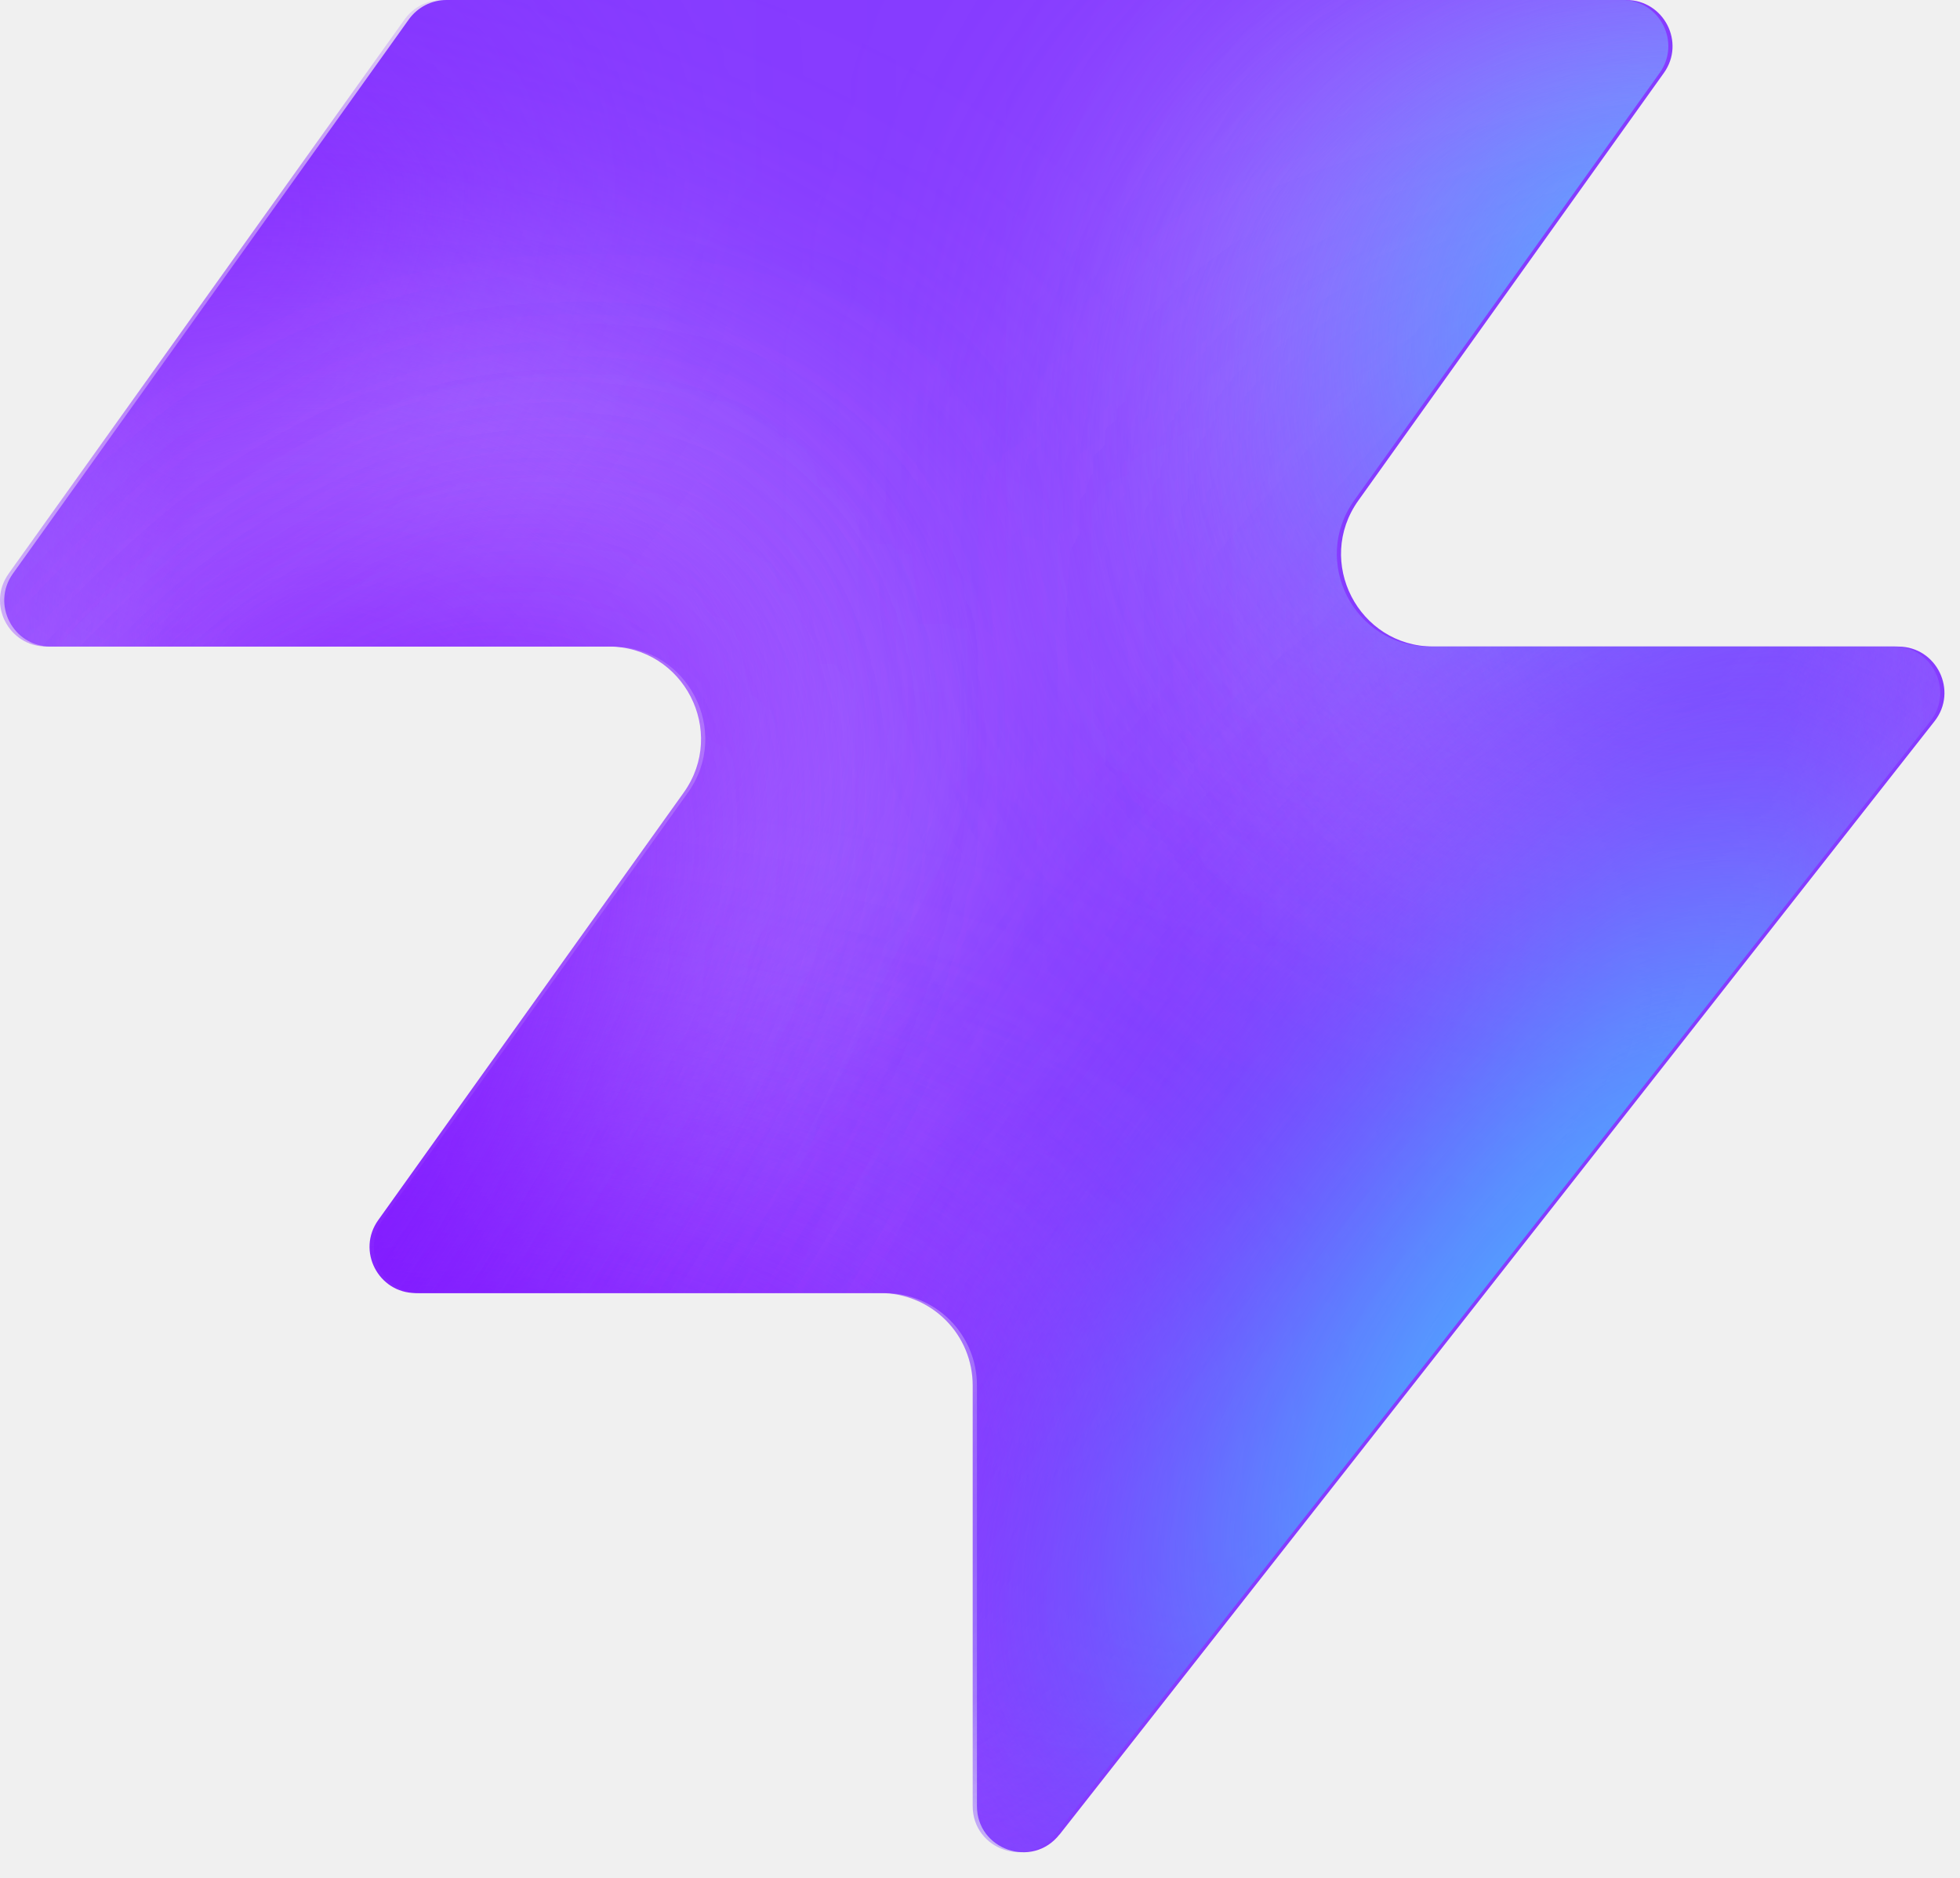
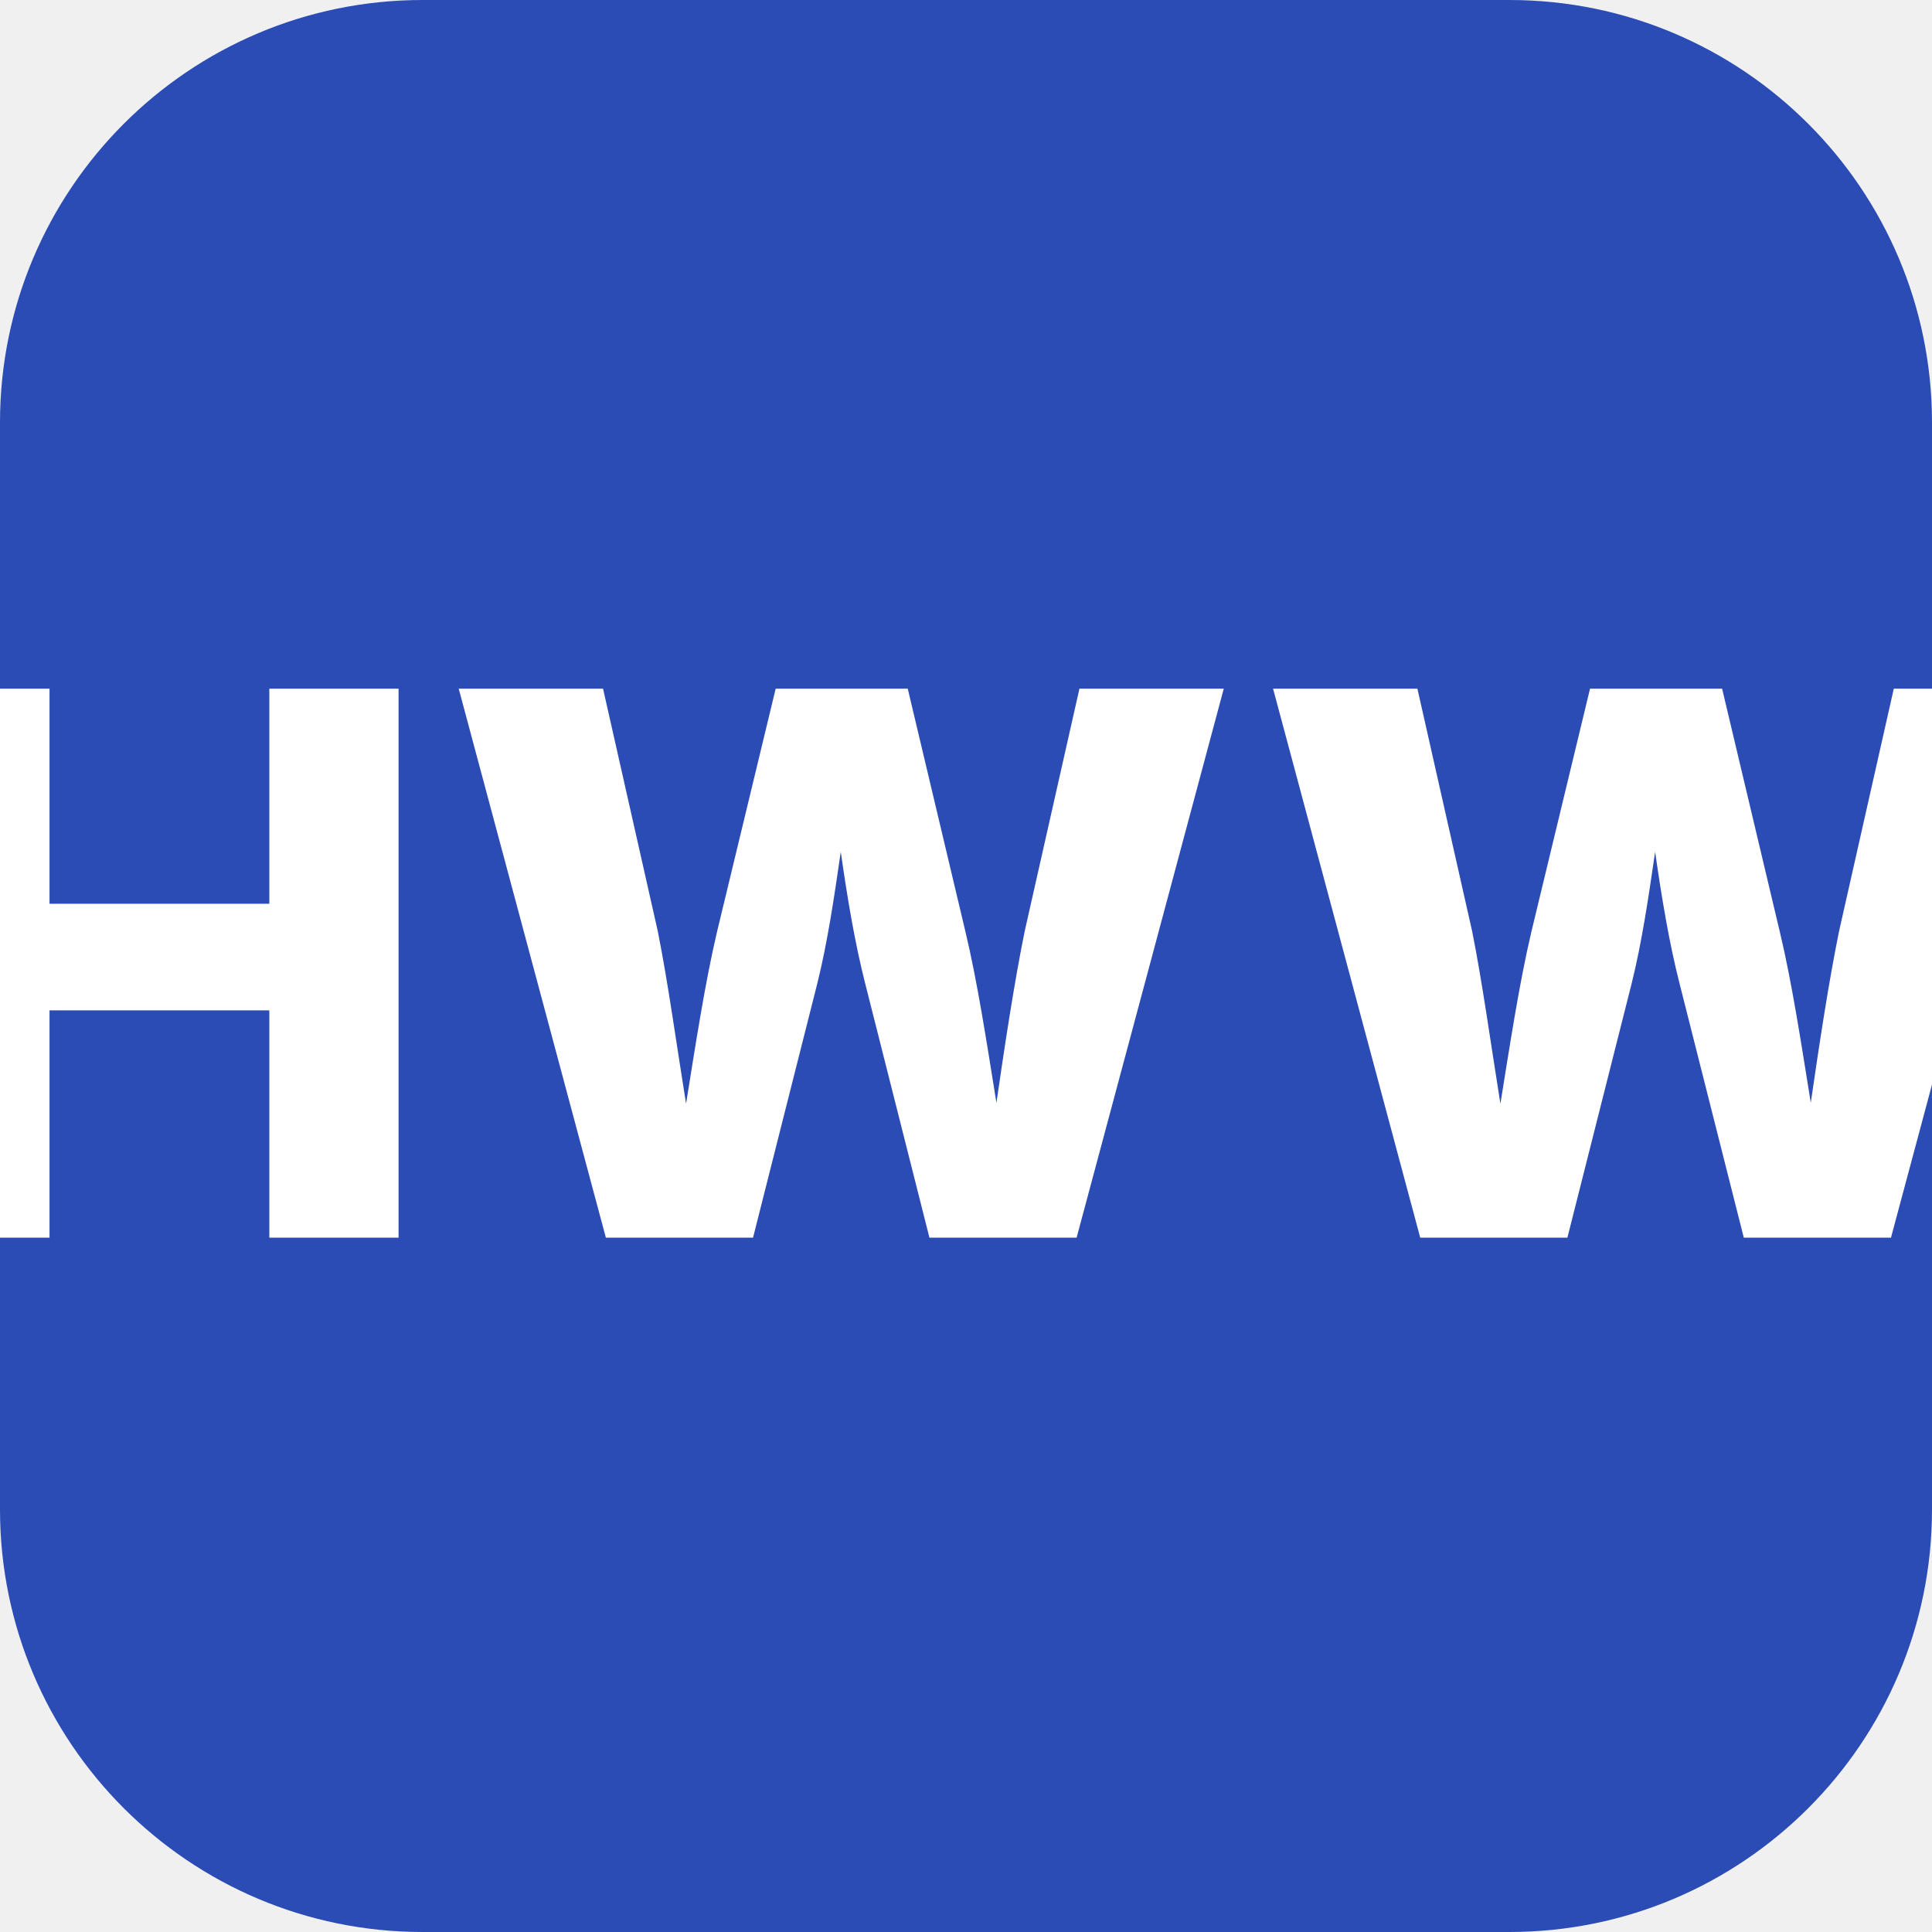
- <svg xmlns="http://www.w3.org/2000/svg" width="48" height="46" fill="none" viewBox="0 0 48 46">
-   <path fill="#863bff" d="M25.946 44.938c-.664.845-2.021.375-2.021-.698V33.937a2.26 2.26 0 0 0-2.262-2.262H10.287c-.92 0-1.456-1.04-.92-1.788l7.48-10.471c1.07-1.497 0-3.578-1.842-3.578H1.237c-.92 0-1.456-1.04-.92-1.788L10.013.474c.214-.297.556-.474.92-.474h28.894c.92 0 1.456 1.04.92 1.788l-7.48 10.471c-1.07 1.498 0 3.579 1.842 3.579h11.377c.943 0 1.473 1.088.89 1.83L25.947 44.94z" style="fill:#863bff;fill:color(display-p3 .525 .23 1);fill-opacity:1" />
-   <mask id="a" width="48" height="46" x="0" y="0" maskUnits="userSpaceOnUse" style="mask-type:alpha">
-     <path fill="#000" d="M25.842 44.938c-.664.844-2.021.375-2.021-.698V33.937a2.26 2.26 0 0 0-2.262-2.262H10.183c-.92 0-1.456-1.04-.92-1.788l7.48-10.471c1.07-1.498 0-3.579-1.842-3.579H1.133c-.92 0-1.456-1.04-.92-1.787L9.91.473c.214-.297.556-.474.92-.474h28.894c.92 0 1.456 1.04.92 1.788l-7.48 10.471c-1.07 1.498 0 3.578 1.842 3.578h11.377c.943 0 1.473 1.088.89 1.832L25.843 44.94z" style="fill:#000;fill-opacity:1" />
-   </mask>
-   <g mask="url(#a)">
-     <g filter="url(#b)">
-       <ellipse cx="5.508" cy="14.704" fill="#ede6ff" rx="5.508" ry="14.704" style="fill:#ede6ff;fill:color(display-p3 .927 .903 1);fill-opacity:1" transform="matrix(.00324 1 1 -.00324 -4.47 31.516)" />
-     </g>
-     <g filter="url(#c)">
-       <ellipse cx="10.399" cy="29.851" fill="#ede6ff" rx="10.399" ry="29.851" style="fill:#ede6ff;fill:color(display-p3 .927 .903 1);fill-opacity:1" transform="matrix(.00324 1 1 -.00324 -39.328 7.883)" />
-     </g>
-     <g filter="url(#d)">
-       <ellipse cx="5.508" cy="30.487" fill="#7e14ff" rx="5.508" ry="30.487" style="fill:#7e14ff;fill:color(display-p3 .492 .077 1);fill-opacity:1" transform="rotate(89.814 -25.913 -14.639)scale(1 -1)" />
-     </g>
-     <g filter="url(#e)">
-       <ellipse cx="5.508" cy="30.599" fill="#7e14ff" rx="5.508" ry="30.599" style="fill:#7e14ff;fill:color(display-p3 .492 .077 1);fill-opacity:1" transform="rotate(89.814 -32.644 -3.334)scale(1 -1)" />
-     </g>
-     <g filter="url(#f)">
-       <ellipse cx="5.508" cy="30.599" fill="#7e14ff" rx="5.508" ry="30.599" style="fill:#7e14ff;fill:color(display-p3 .492 .077 1);fill-opacity:1" transform="matrix(.00324 1 1 -.00324 -34.34 30.47)" />
-     </g>
-     <g filter="url(#g)">
-       <ellipse cx="14.072" cy="22.078" fill="#ede6ff" rx="14.072" ry="22.078" style="fill:#ede6ff;fill:color(display-p3 .927 .903 1);fill-opacity:1" transform="rotate(93.35 24.506 48.493)scale(-1 1)" />
-     </g>
-     <g filter="url(#h)">
-       <ellipse cx="3.47" cy="21.501" fill="#7e14ff" rx="3.47" ry="21.501" style="fill:#7e14ff;fill:color(display-p3 .492 .077 1);fill-opacity:1" transform="rotate(89.009 28.708 47.59)scale(-1 1)" />
-     </g>
-     <g filter="url(#i)">
-       <ellipse cx="3.47" cy="21.501" fill="#7e14ff" rx="3.47" ry="21.501" style="fill:#7e14ff;fill:color(display-p3 .492 .077 1);fill-opacity:1" transform="rotate(89.009 28.708 47.59)scale(-1 1)" />
-     </g>
-     <g filter="url(#j)">
-       <ellipse cx=".387" cy="8.972" fill="#7e14ff" rx="4.407" ry="29.108" style="fill:#7e14ff;fill:color(display-p3 .492 .077 1);fill-opacity:1" transform="rotate(39.51 .387 8.972)" />
-     </g>
-     <g filter="url(#k)">
-       <ellipse cx="47.523" cy="-6.092" fill="#7e14ff" rx="4.407" ry="29.108" style="fill:#7e14ff;fill:color(display-p3 .492 .077 1);fill-opacity:1" transform="rotate(37.892 47.523 -6.092)" />
-     </g>
-     <g filter="url(#l)">
-       <ellipse cx="41.412" cy="6.333" fill="#47bfff" rx="5.971" ry="9.665" style="fill:#47bfff;fill:color(display-p3 .28 .748 1);fill-opacity:1" transform="rotate(37.892 41.412 6.333)" />
-     </g>
-     <g filter="url(#m)">
-       <ellipse cx="-1.879" cy="38.332" fill="#7e14ff" rx="4.407" ry="29.108" style="fill:#7e14ff;fill:color(display-p3 .492 .077 1);fill-opacity:1" transform="rotate(37.892 -1.88 38.332)" />
-     </g>
-     <g filter="url(#n)">
-       <ellipse cx="-1.879" cy="38.332" fill="#7e14ff" rx="4.407" ry="29.108" style="fill:#7e14ff;fill:color(display-p3 .492 .077 1);fill-opacity:1" transform="rotate(37.892 -1.88 38.332)" />
-     </g>
-     <g filter="url(#o)">
-       <ellipse cx="35.651" cy="29.907" fill="#7e14ff" rx="4.407" ry="29.108" style="fill:#7e14ff;fill:color(display-p3 .492 .077 1);fill-opacity:1" transform="rotate(37.892 35.651 29.907)" />
-     </g>
-     <g filter="url(#p)">
-       <ellipse cx="38.418" cy="32.4" fill="#47bfff" rx="5.971" ry="15.297" style="fill:#47bfff;fill:color(display-p3 .28 .748 1);fill-opacity:1" transform="rotate(37.892 38.418 32.4)" />
-     </g>
-   </g>
-   <defs>
-     <filter id="b" width="60.045" height="41.654" x="-19.77" y="16.149" color-interpolation-filters="sRGB" filterUnits="userSpaceOnUse">
-       <feFlood flood-opacity="0" result="BackgroundImageFix" />
-       <feBlend in="SourceGraphic" in2="BackgroundImageFix" result="shape" />
-       <feGaussianBlur result="effect1_foregroundBlur_2002_17158" stdDeviation="7.659" />
-     </filter>
-     <filter id="c" width="90.34" height="51.437" x="-54.613" y="-7.533" color-interpolation-filters="sRGB" filterUnits="userSpaceOnUse">
-       <feFlood flood-opacity="0" result="BackgroundImageFix" />
-       <feBlend in="SourceGraphic" in2="BackgroundImageFix" result="shape" />
-       <feGaussianBlur result="effect1_foregroundBlur_2002_17158" stdDeviation="7.659" />
-     </filter>
-     <filter id="d" width="79.355" height="29.4" x="-49.64" y="2.03" color-interpolation-filters="sRGB" filterUnits="userSpaceOnUse">
-       <feFlood flood-opacity="0" result="BackgroundImageFix" />
-       <feBlend in="SourceGraphic" in2="BackgroundImageFix" result="shape" />
-       <feGaussianBlur result="effect1_foregroundBlur_2002_17158" stdDeviation="4.596" />
-     </filter>
-     <filter id="e" width="79.579" height="29.4" x="-45.045" y="20.029" color-interpolation-filters="sRGB" filterUnits="userSpaceOnUse">
-       <feFlood flood-opacity="0" result="BackgroundImageFix" />
-       <feBlend in="SourceGraphic" in2="BackgroundImageFix" result="shape" />
-       <feGaussianBlur result="effect1_foregroundBlur_2002_17158" stdDeviation="4.596" />
-     </filter>
-     <filter id="f" width="79.579" height="29.4" x="-43.513" y="21.178" color-interpolation-filters="sRGB" filterUnits="userSpaceOnUse">
-       <feFlood flood-opacity="0" result="BackgroundImageFix" />
-       <feBlend in="SourceGraphic" in2="BackgroundImageFix" result="shape" />
-       <feGaussianBlur result="effect1_foregroundBlur_2002_17158" stdDeviation="4.596" />
-     </filter>
-     <filter id="g" width="74.749" height="58.852" x="15.756" y="-17.901" color-interpolation-filters="sRGB" filterUnits="userSpaceOnUse">
-       <feFlood flood-opacity="0" result="BackgroundImageFix" />
-       <feBlend in="SourceGraphic" in2="BackgroundImageFix" result="shape" />
-       <feGaussianBlur result="effect1_foregroundBlur_2002_17158" stdDeviation="7.659" />
-     </filter>
-     <filter id="h" width="61.377" height="25.362" x="23.548" y="2.284" color-interpolation-filters="sRGB" filterUnits="userSpaceOnUse">
-       <feFlood flood-opacity="0" result="BackgroundImageFix" />
-       <feBlend in="SourceGraphic" in2="BackgroundImageFix" result="shape" />
-       <feGaussianBlur result="effect1_foregroundBlur_2002_17158" stdDeviation="4.596" />
-     </filter>
-     <filter id="i" width="61.377" height="25.362" x="23.548" y="2.284" color-interpolation-filters="sRGB" filterUnits="userSpaceOnUse">
-       <feFlood flood-opacity="0" result="BackgroundImageFix" />
-       <feBlend in="SourceGraphic" in2="BackgroundImageFix" result="shape" />
-       <feGaussianBlur result="effect1_foregroundBlur_2002_17158" stdDeviation="4.596" />
-     </filter>
-     <filter id="j" width="56.045" height="63.649" x="-27.636" y="-22.853" color-interpolation-filters="sRGB" filterUnits="userSpaceOnUse">
-       <feFlood flood-opacity="0" result="BackgroundImageFix" />
-       <feBlend in="SourceGraphic" in2="BackgroundImageFix" result="shape" />
-       <feGaussianBlur result="effect1_foregroundBlur_2002_17158" stdDeviation="4.596" />
-     </filter>
-     <filter id="k" width="54.814" height="64.646" x="20.116" y="-38.415" color-interpolation-filters="sRGB" filterUnits="userSpaceOnUse">
-       <feFlood flood-opacity="0" result="BackgroundImageFix" />
-       <feBlend in="SourceGraphic" in2="BackgroundImageFix" result="shape" />
-       <feGaussianBlur result="effect1_foregroundBlur_2002_17158" stdDeviation="4.596" />
-     </filter>
-     <filter id="l" width="33.541" height="35.313" x="24.641" y="-11.323" color-interpolation-filters="sRGB" filterUnits="userSpaceOnUse">
-       <feFlood flood-opacity="0" result="BackgroundImageFix" />
-       <feBlend in="SourceGraphic" in2="BackgroundImageFix" result="shape" />
-       <feGaussianBlur result="effect1_foregroundBlur_2002_17158" stdDeviation="4.596" />
-     </filter>
-     <filter id="m" width="54.814" height="64.646" x="-29.286" y="6.009" color-interpolation-filters="sRGB" filterUnits="userSpaceOnUse">
-       <feFlood flood-opacity="0" result="BackgroundImageFix" />
-       <feBlend in="SourceGraphic" in2="BackgroundImageFix" result="shape" />
-       <feGaussianBlur result="effect1_foregroundBlur_2002_17158" stdDeviation="4.596" />
-     </filter>
-     <filter id="n" width="54.814" height="64.646" x="-29.286" y="6.009" color-interpolation-filters="sRGB" filterUnits="userSpaceOnUse">
-       <feFlood flood-opacity="0" result="BackgroundImageFix" />
-       <feBlend in="SourceGraphic" in2="BackgroundImageFix" result="shape" />
-       <feGaussianBlur result="effect1_foregroundBlur_2002_17158" stdDeviation="4.596" />
-     </filter>
-     <filter id="o" width="54.814" height="64.646" x="8.244" y="-2.416" color-interpolation-filters="sRGB" filterUnits="userSpaceOnUse">
-       <feFlood flood-opacity="0" result="BackgroundImageFix" />
-       <feBlend in="SourceGraphic" in2="BackgroundImageFix" result="shape" />
-       <feGaussianBlur result="effect1_foregroundBlur_2002_17158" stdDeviation="4.596" />
-     </filter>
-     <filter id="p" width="39.409" height="43.623" x="18.713" y="10.588" color-interpolation-filters="sRGB" filterUnits="userSpaceOnUse">
-       <feFlood flood-opacity="0" result="BackgroundImageFix" />
-       <feBlend in="SourceGraphic" in2="BackgroundImageFix" result="shape" />
-       <feGaussianBlur result="effect1_foregroundBlur_2002_17158" stdDeviation="4.596" />
-     </filter>
-   </defs>
+ <svg xmlns="http://www.w3.org/2000/svg" width="32" height="32" viewBox="0 0 32 32">
+   <rect width="32" height="32" rx="7" fill="#2b4bb5" />
+   <text x="16" y="20.5" text-anchor="middle" textLength="26" lengthAdjust="spacingAndGlyphs" fill="#fff" font-family="Inter, system-ui, -apple-system, 'Segoe UI', Arial, sans-serif" font-size="12.5" font-weight="800">HWW</text>
</svg>
